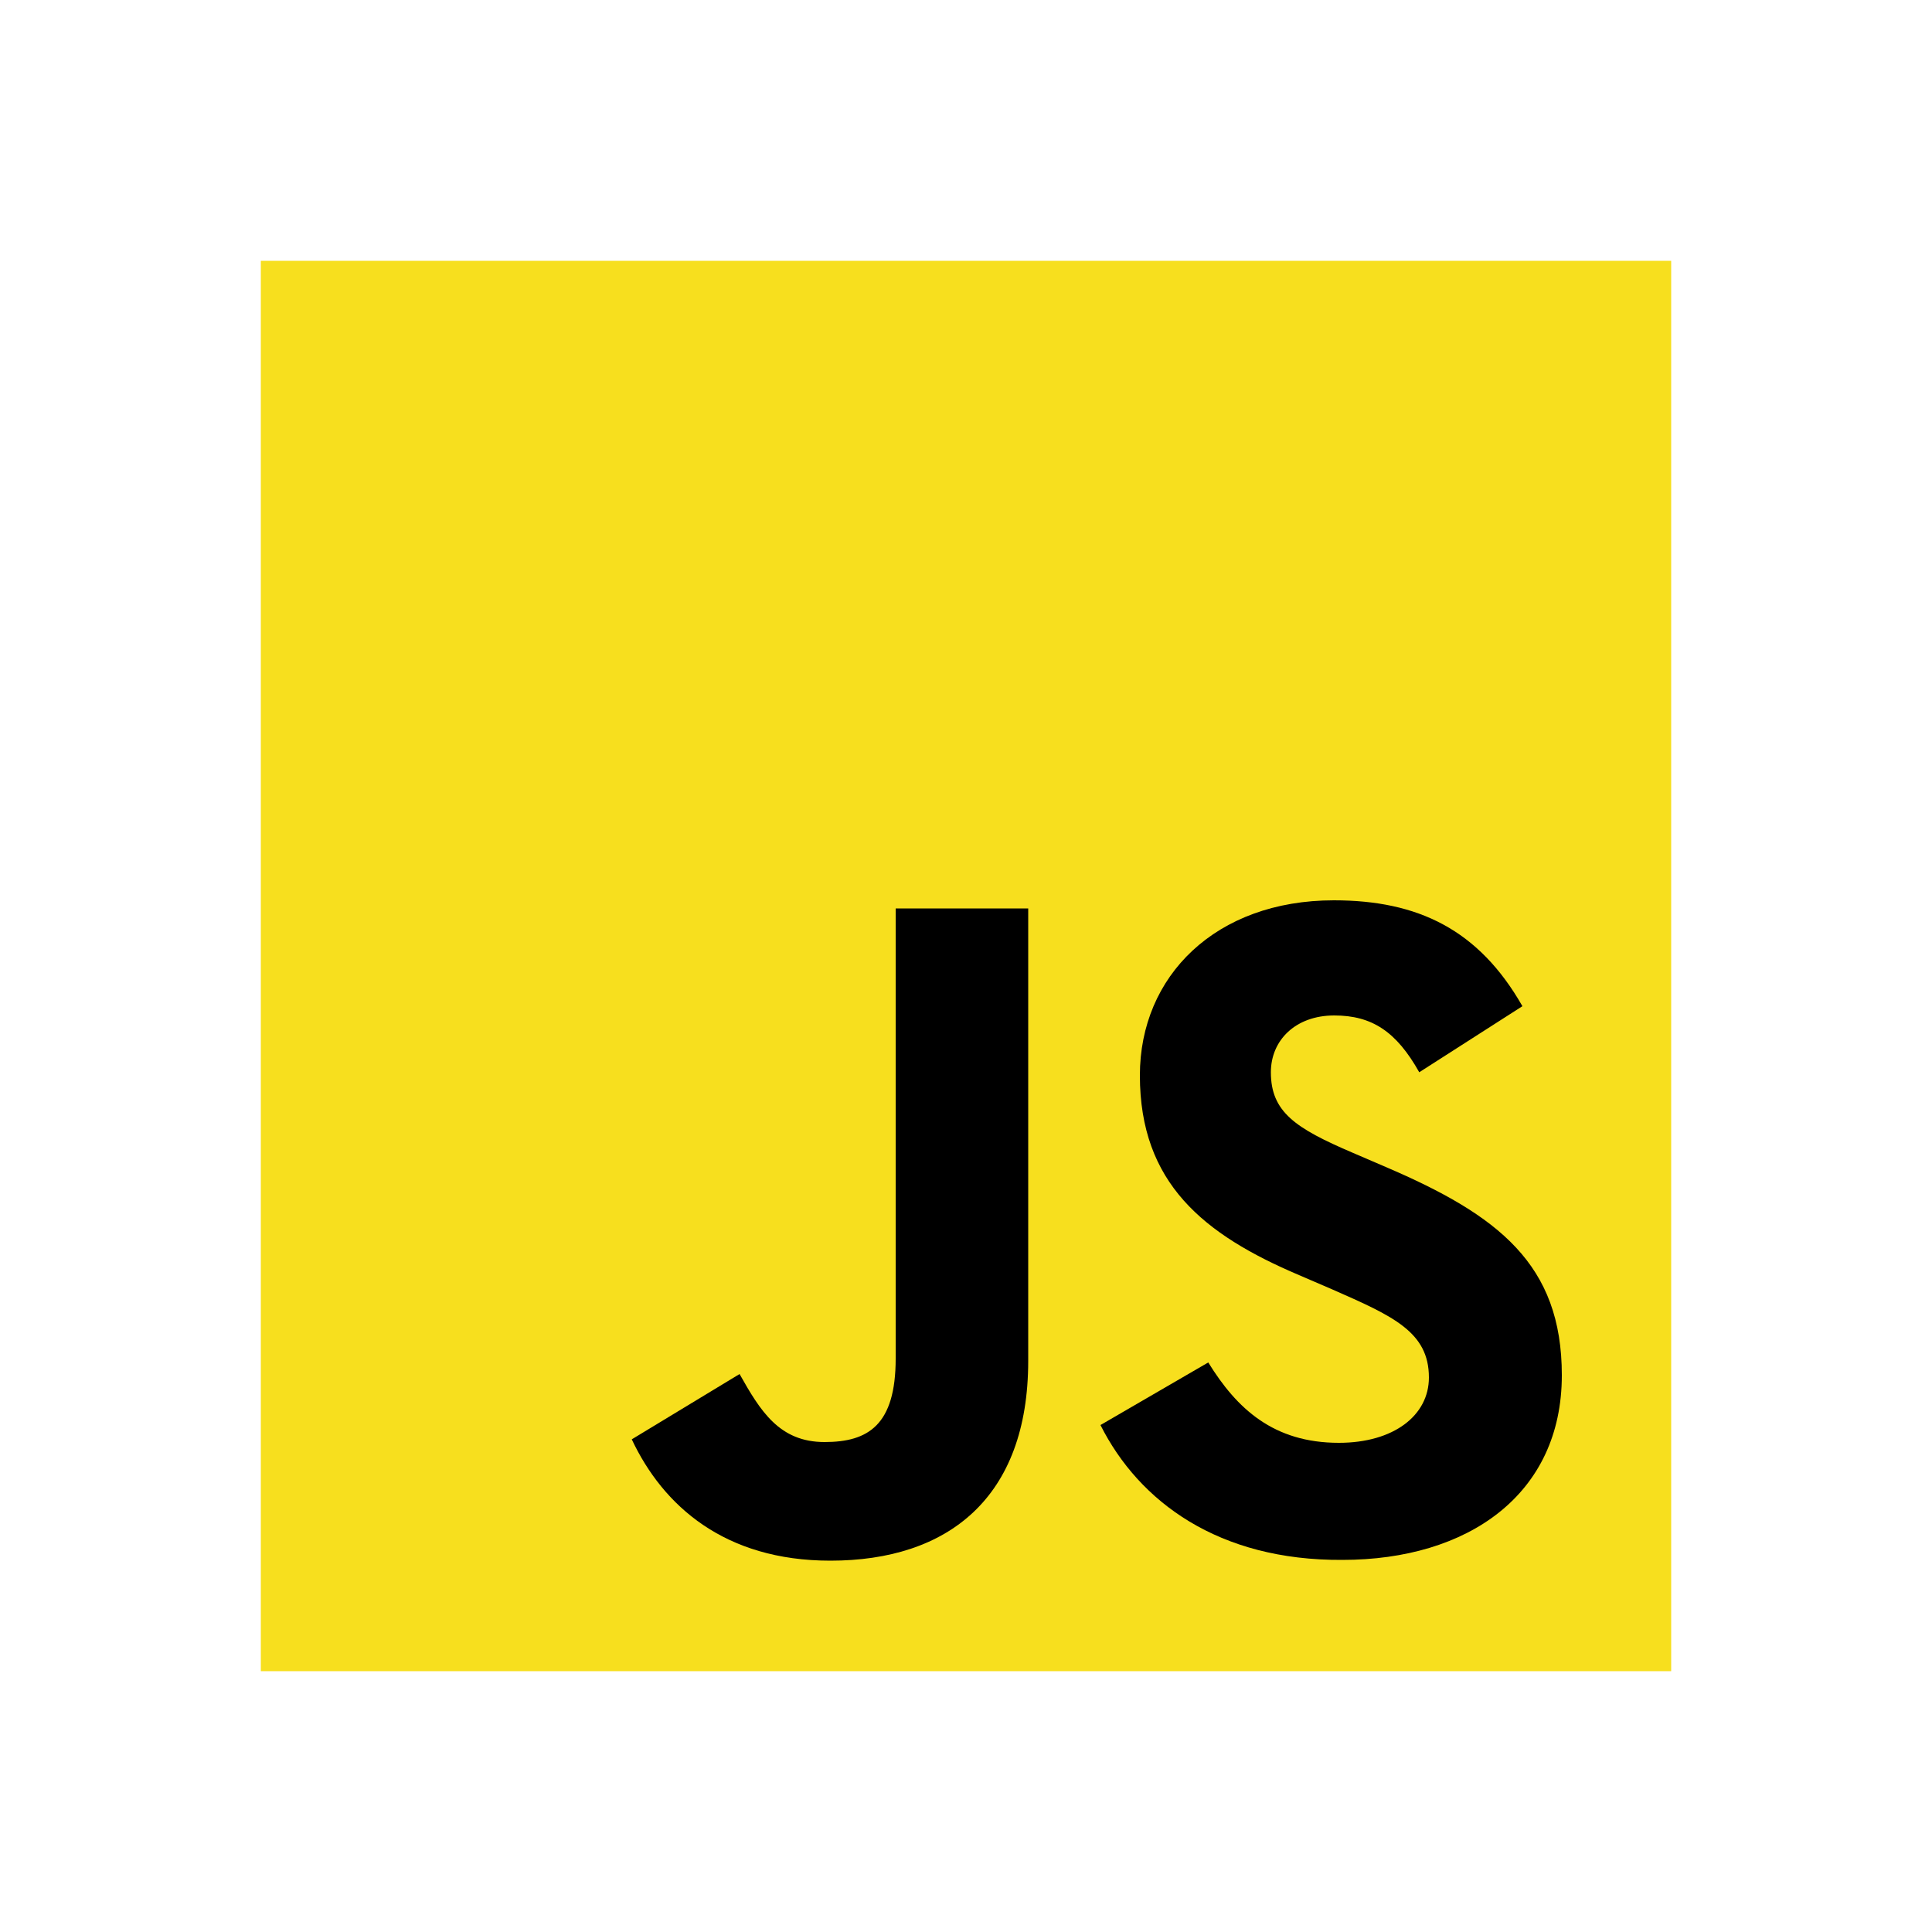
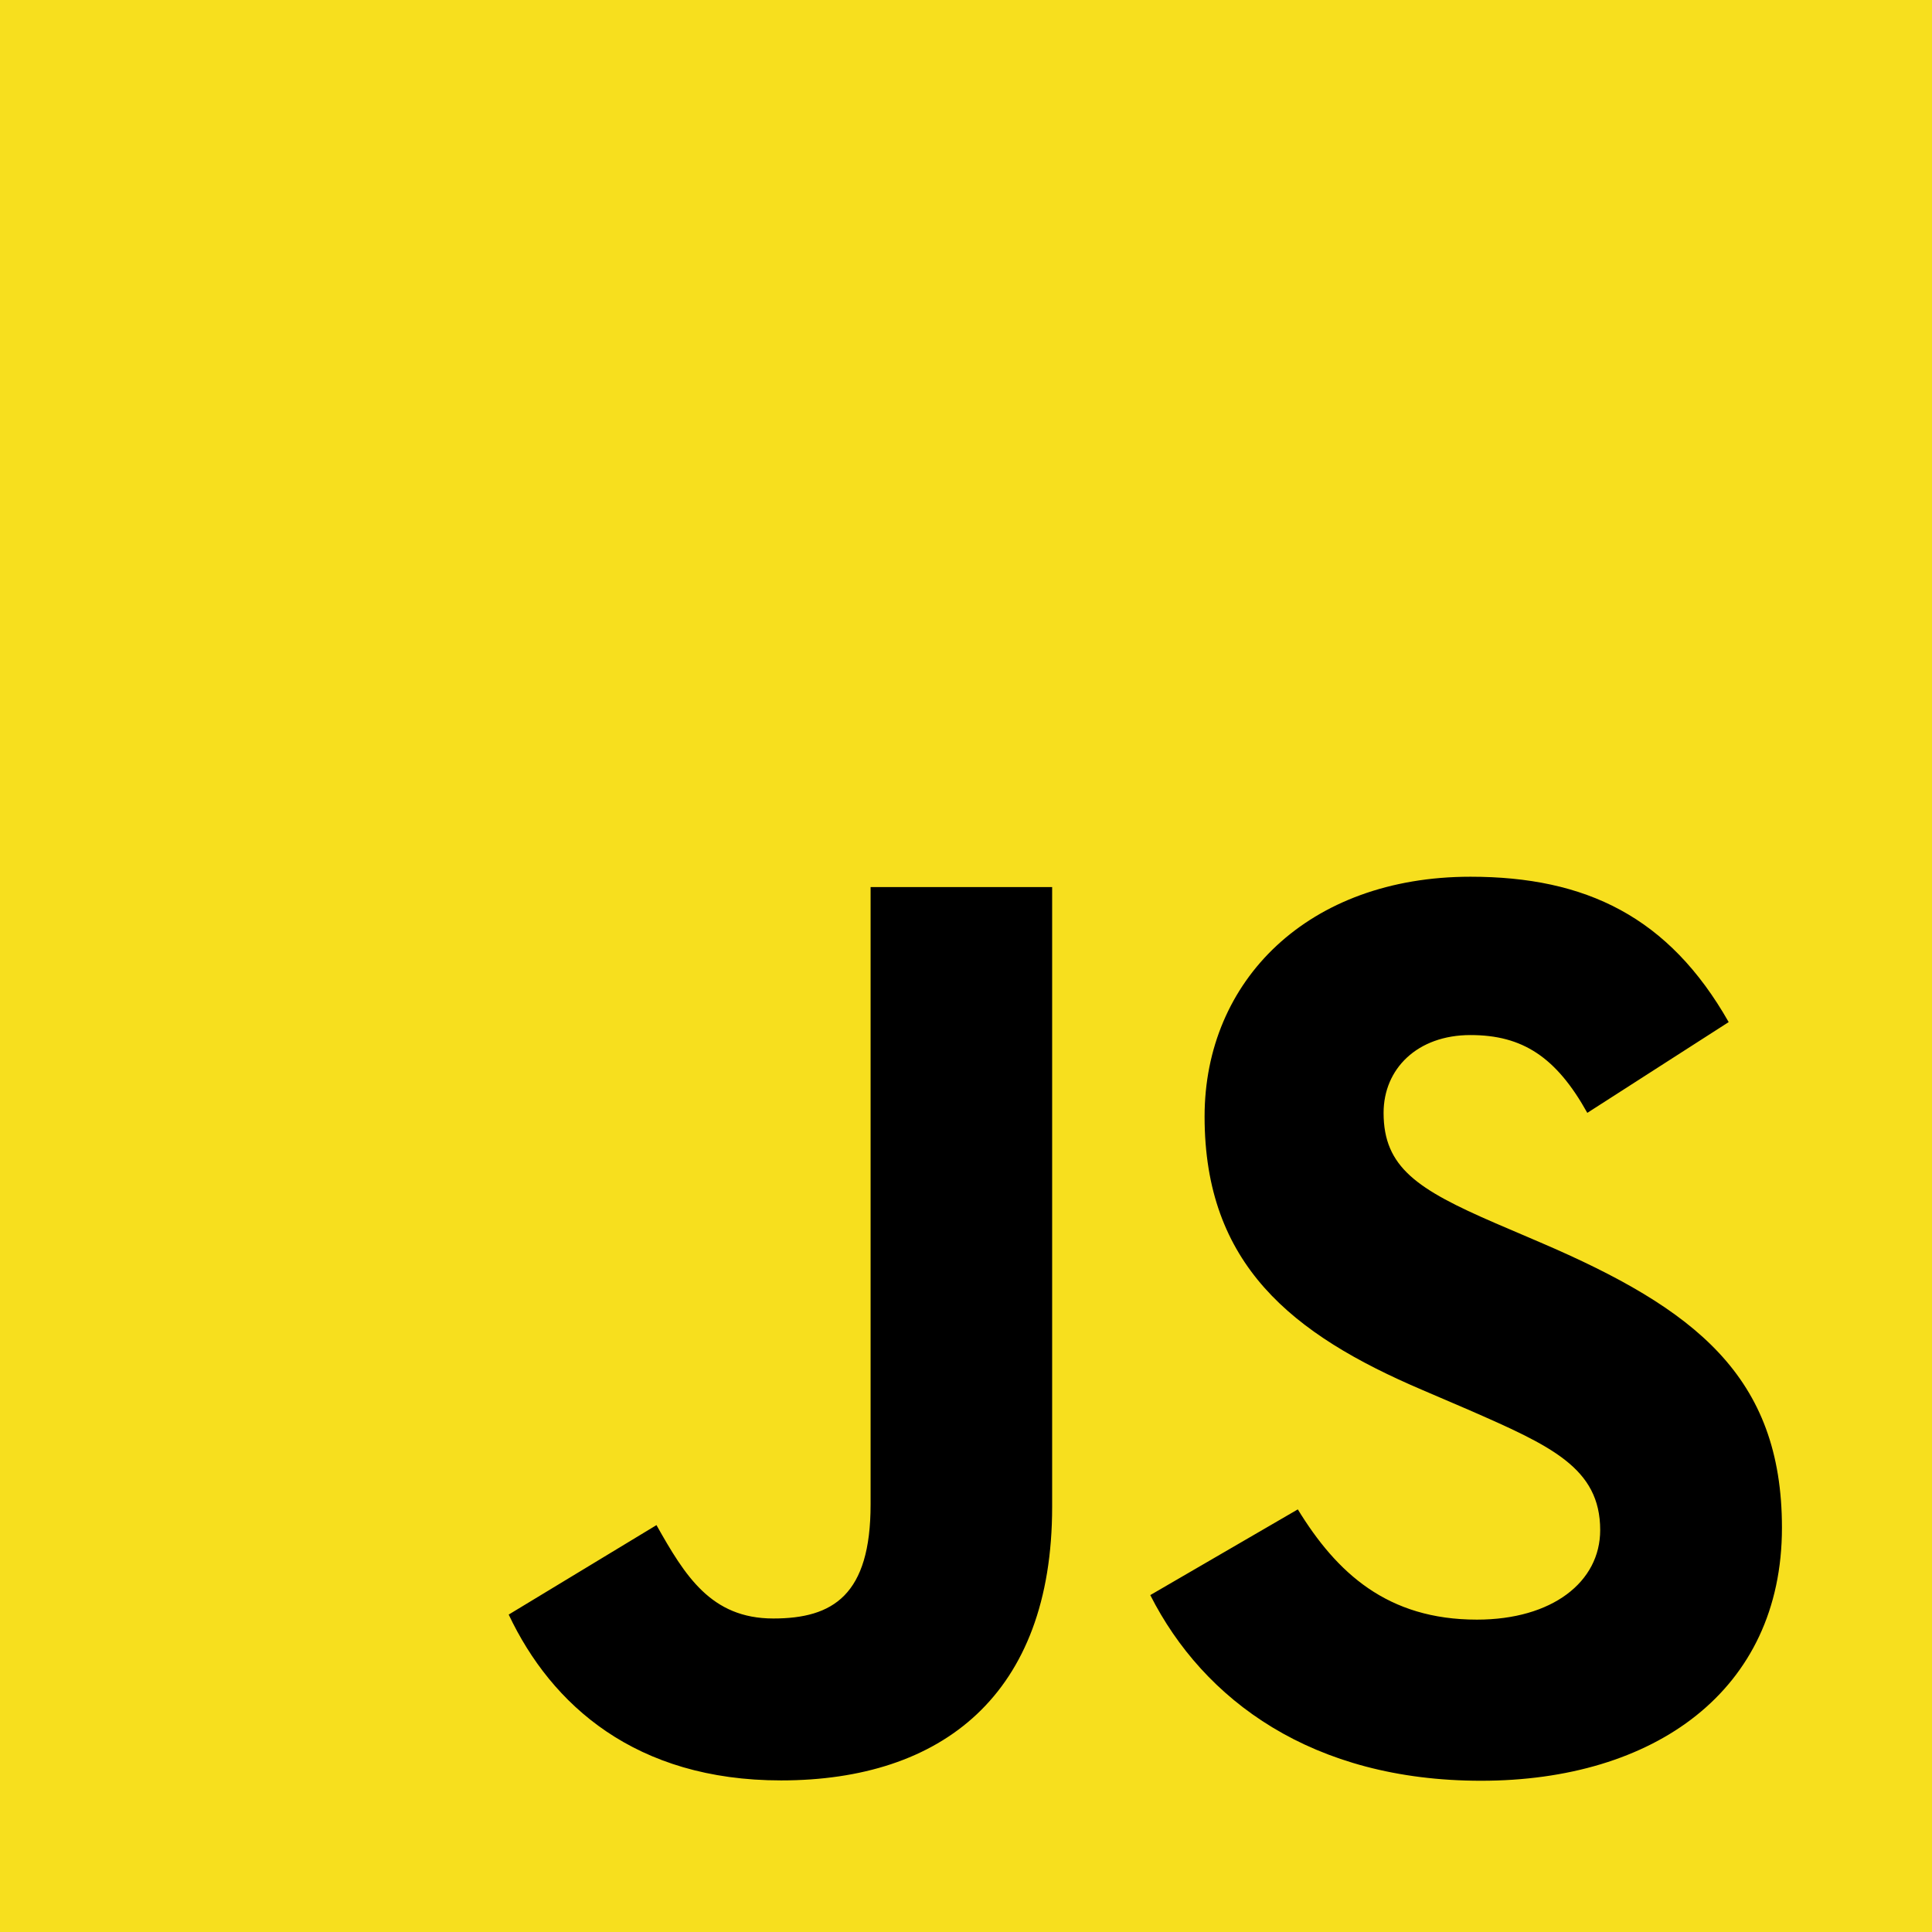
- <svg xmlns="http://www.w3.org/2000/svg" version="1.1" id="Layer_1" x="0px" y="0px" viewBox="0 0 500 500" style="enable-background:new 0 0 500 500;" xml:space="preserve">
-   <style type="text/css">
- 	.st0{fill:#F7DF1E;}
- </style>
-   <g id="XMLID_1_">
-     <rect id="XMLID_2_" x="67.5" y="67.5" class="st0" width="365" height="365" />
-     <path id="XMLID_3_" d="M163.5,372.5l27.9-16.9c5.4,9.6,10.3,17.6,22,17.6c11.3,0,18.4-4.4,18.4-21.6V235.1h34.3v117.1   c0,35.5-20.8,51.7-51.2,51.7C187.5,403.9,171.6,389.7,163.5,372.5" />
-     <path id="XMLID_4_" d="M284.8,368.8l27.9-16.2c7.4,12,16.9,20.8,33.8,20.8c14.2,0,23.3-7.1,23.3-16.9c0-11.8-9.3-15.9-25-22.8   l-8.6-3.7c-24.7-10.5-41.2-23.8-41.2-51.7c0-25.7,19.6-45.3,50.2-45.3c21.8,0,37.5,7.6,48.8,27.4l-26.7,17.1   c-5.9-10.5-12.2-14.7-22-14.7c-10,0-16.4,6.4-16.4,14.7c0,10.3,6.4,14.5,21.1,20.8l8.6,3.7c29.2,12.5,45.6,25.2,45.6,53.9   c0,30.9-24.3,47.8-56.8,47.8C315.4,403.9,294.8,388.7,284.8,368.8" />
-   </g>
+ <svg xmlns="http://www.w3.org/2000/svg" viewBox="0 0 630 630" width="2500" height="2500">
+   <path d="M0 0h630v630H0z" fill="#f7df1e" />
+   <path d="M423.2 492.19c12.69 20.72 29.2 35.95 58.4 35.95 24.53 0 40.2-12.26 40.2-29.2 0-20.3-16.1-27.49-43.1-39.3l-14.8-6.35c-42.72-18.2-71.1-41-71.1-89.2 0-44.4 33.83-78.2 86.7-78.2 37.64 0 64.7 13.1 84.2 47.4l-46.1 29.6c-10.15-18.2-21.1-25.37-38.1-25.37-17.34 0-28.33 11-28.33 25.37 0 17.76 11 24.95 36.4 35.95l14.8 6.34c50.3 21.57 78.7 43.56 78.7 93 0 53.3-41.87 82.5-98.1 82.5-54.98 0-90.5-26.2-107.88-60.54zm-209.13 5.13c9.3 16.5 17.76 30.45 38.1 30.45 19.45 0 31.72-7.61 31.72-37.2v-201.3h59.2v202.1c0 61.3-35.94 89.2-88.4 89.2-47.4 0-74.85-24.53-88.81-54.075z" />
</svg>
